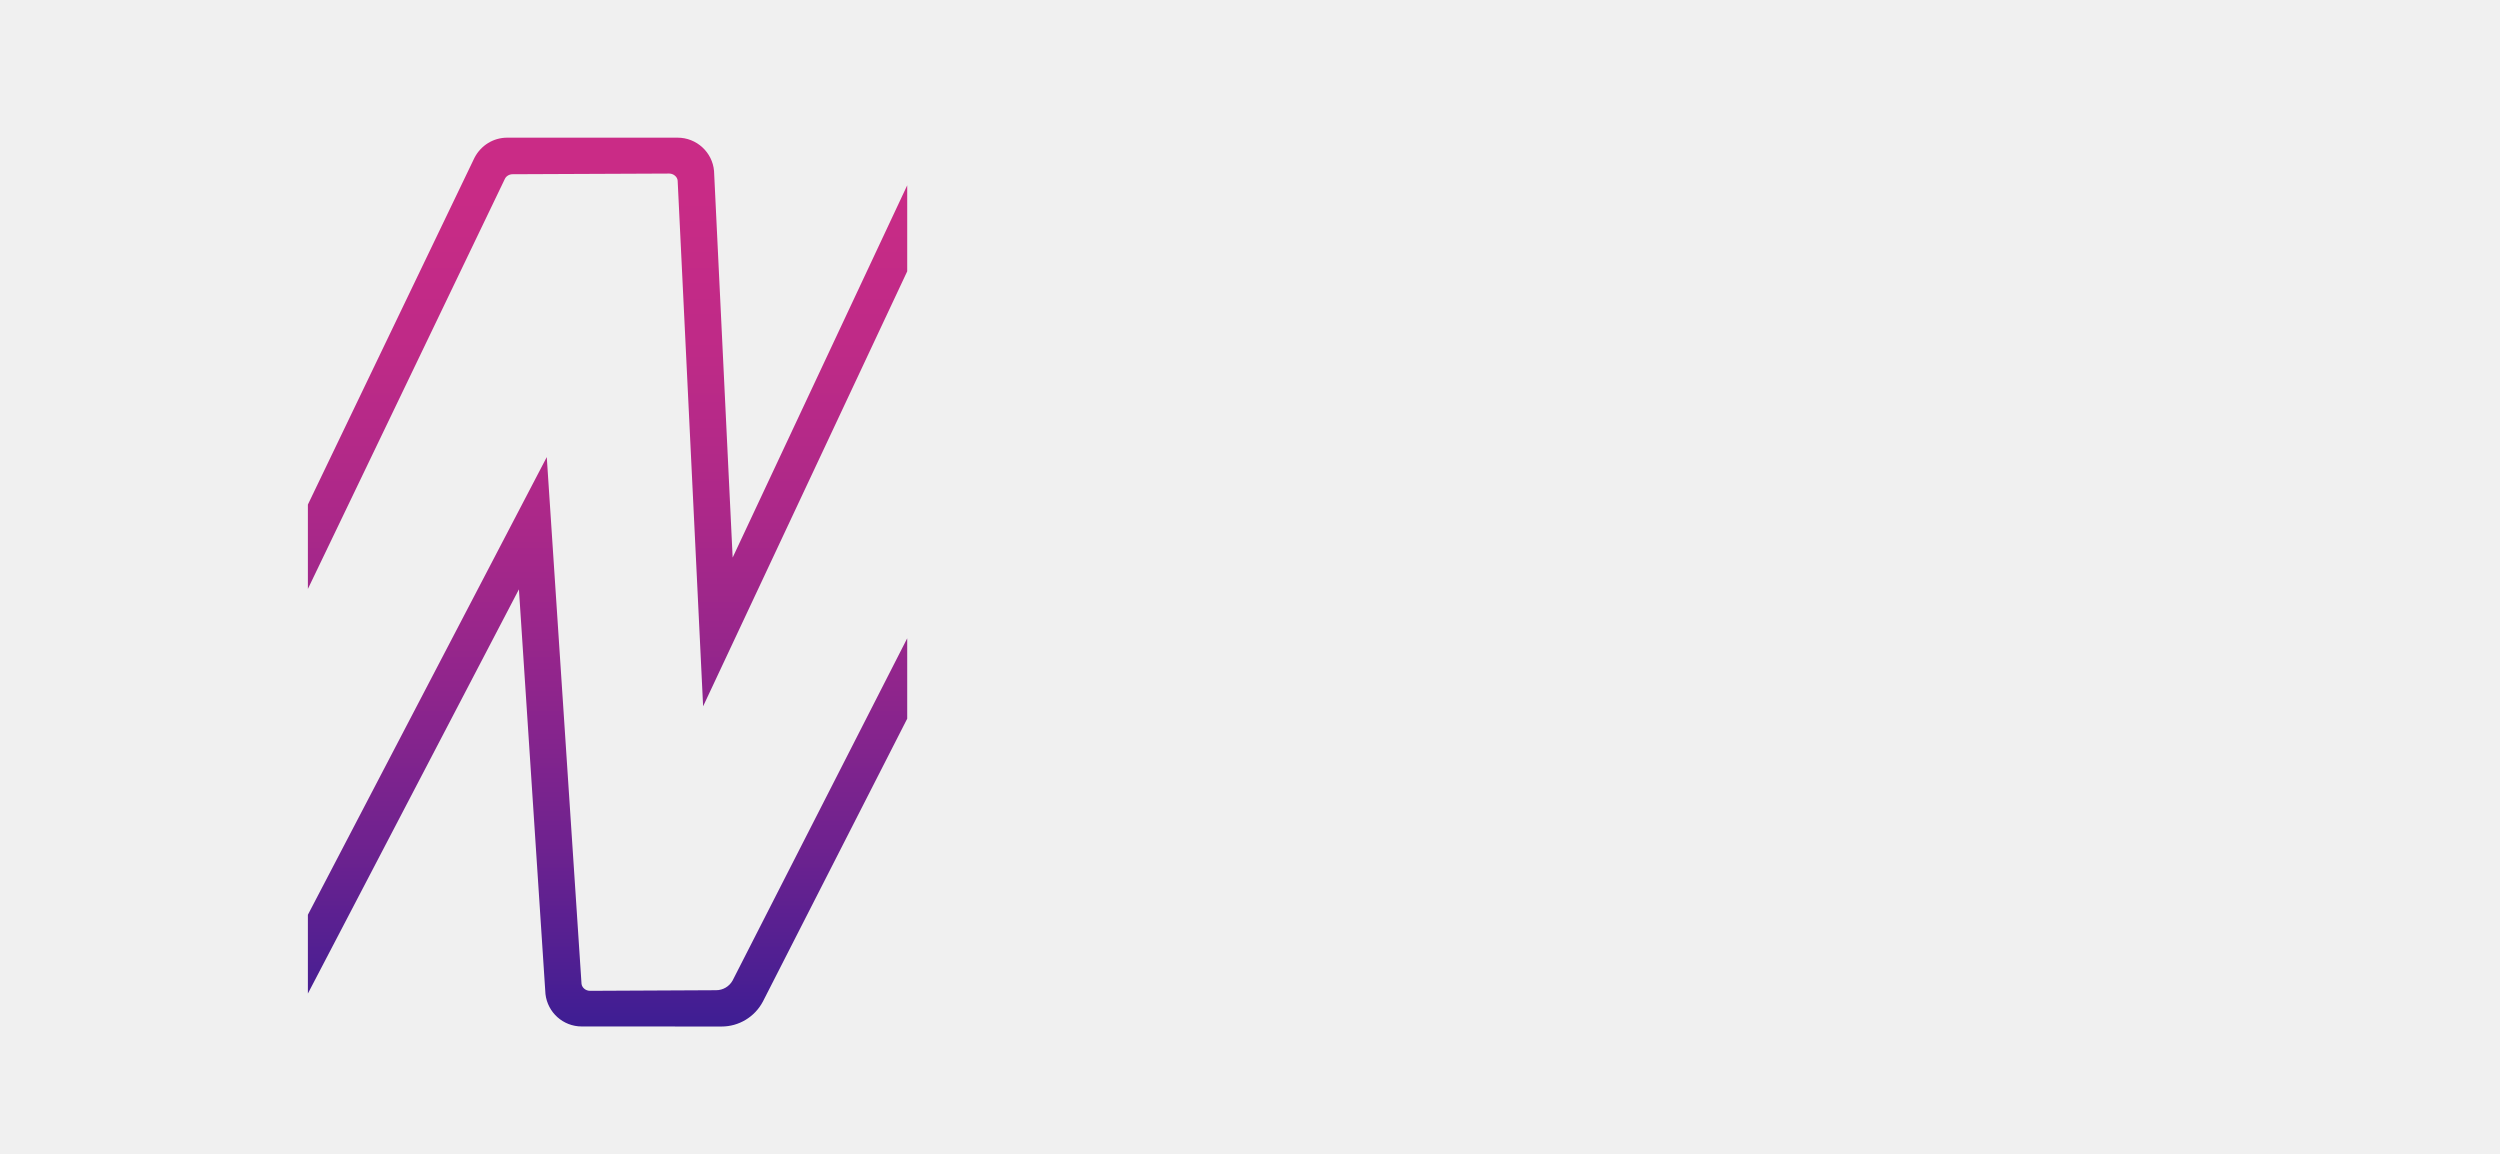
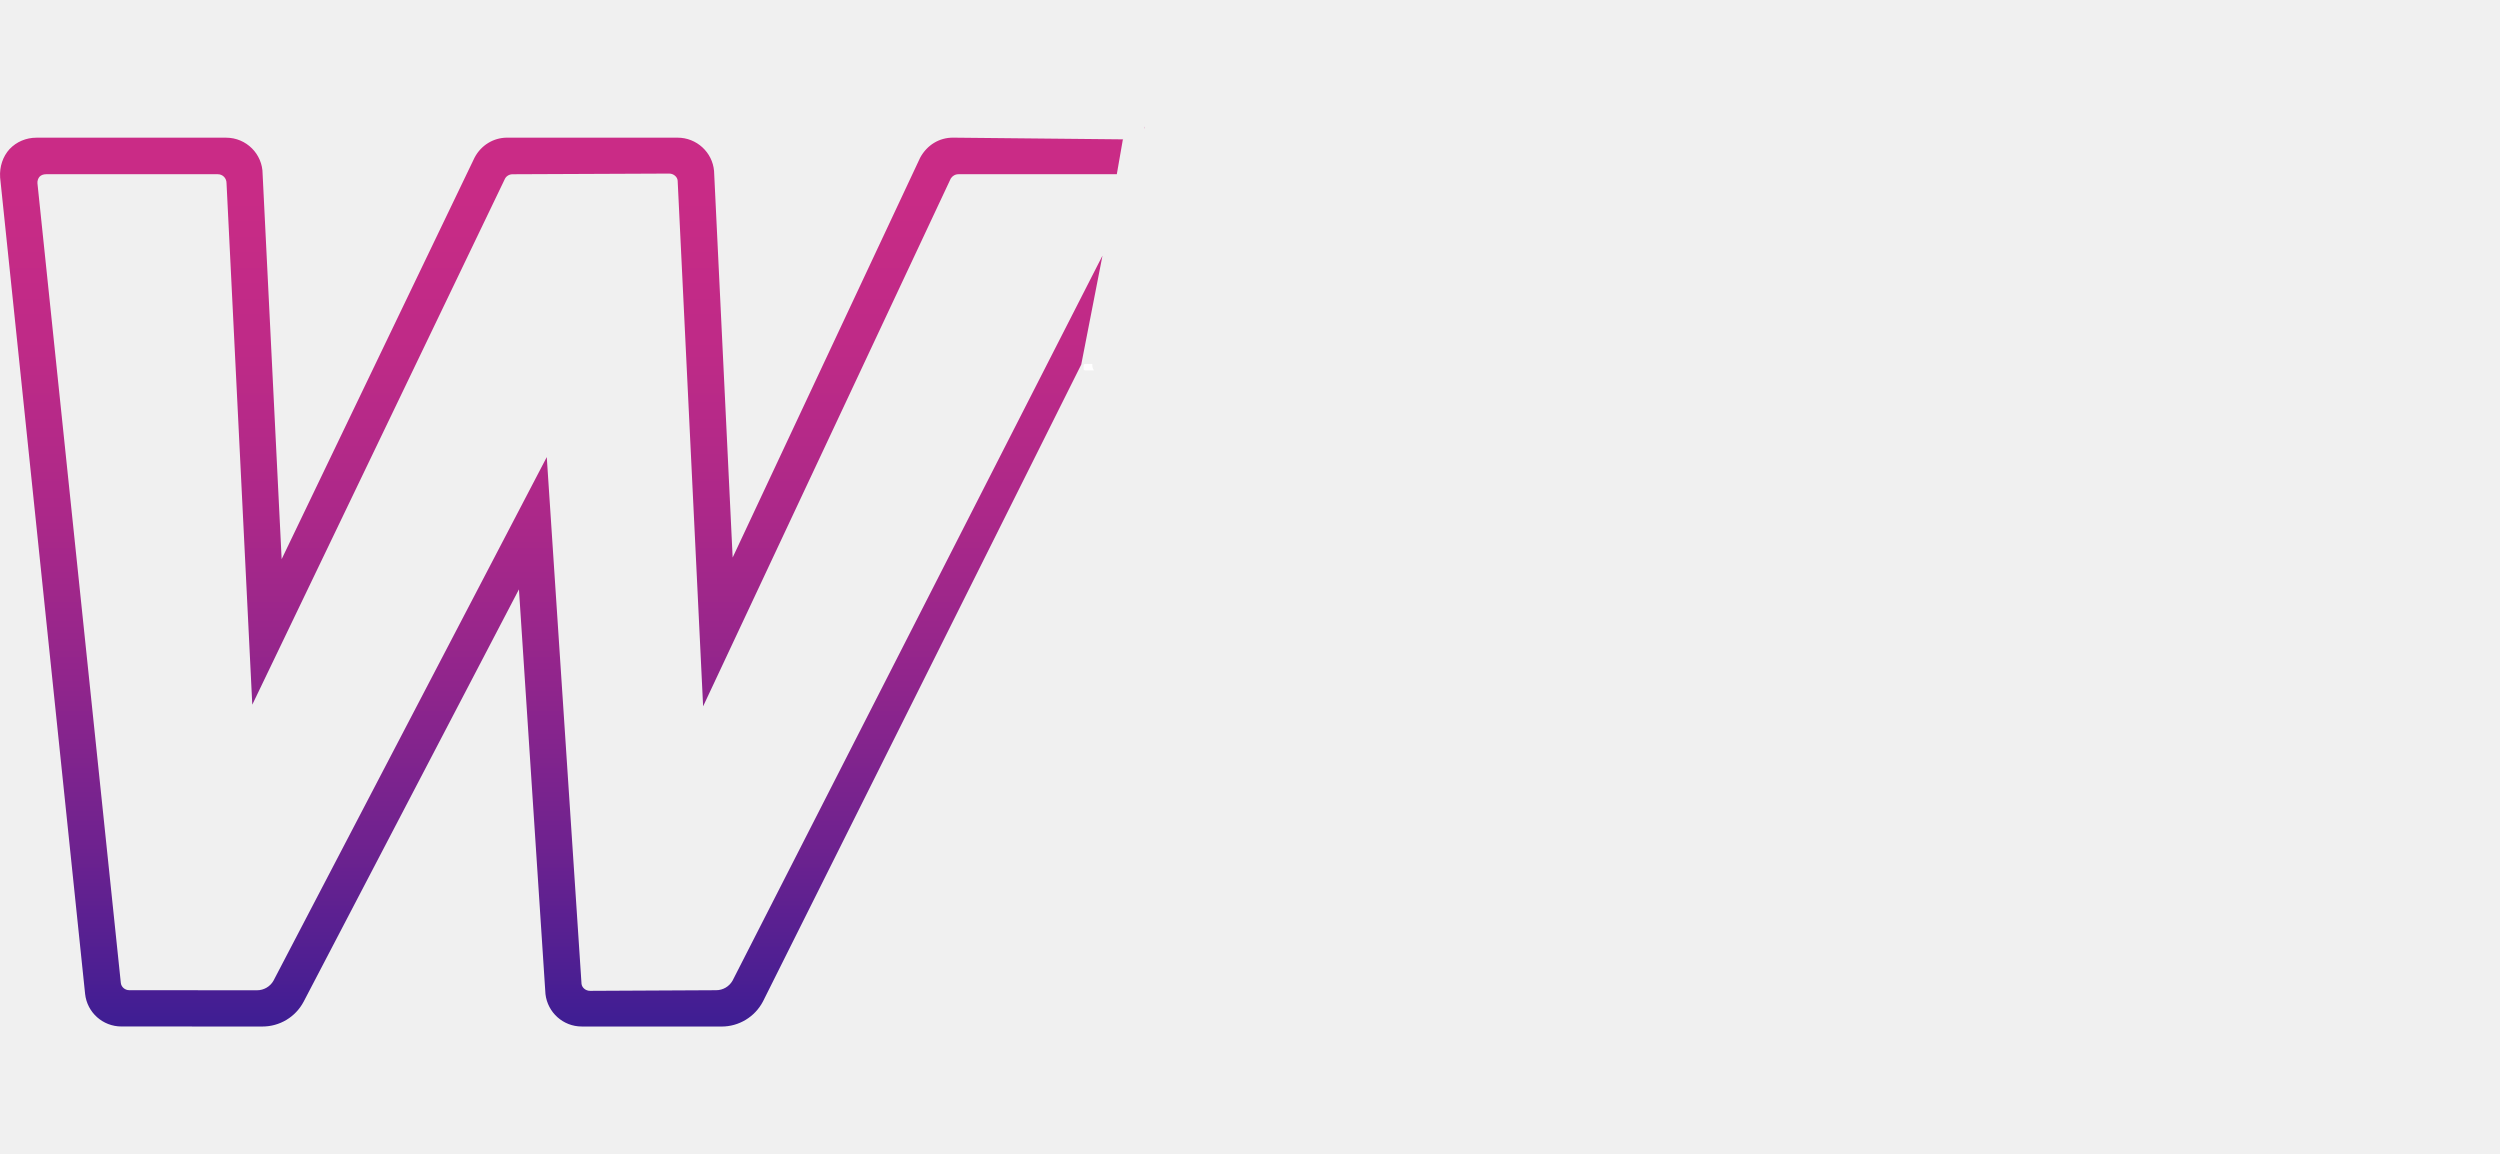
<svg xmlns="http://www.w3.org/2000/svg" xml:space="preserve" enable-background="new 0 0 130 60" viewBox="0 0 130 60" y="0px" x="0px" id="Layer_1" version="1.1">
-   <defs id="defs1416">
-     <clipPath id="clipPath1422" clipPathUnits="userSpaceOnUse">
-       <rect y="0" x="16.01" height="59.505" width="31.165" id="rect1424" style="fill:#ffffff;stroke-width:0.623" />
-     </clipPath>
+   <defs id="defs32">
+     <pattern patternUnits="userSpaceOnUse" width="2" height="1" patternTransform="translate(0,0) scale(10,10)" id="Strips1_1">
+       <rect style="fill:black;stroke:none" x="0" y="-0.5" width="1" height="2" id="rect1935" />
+     </pattern>
  </defs>
  <linearGradient y2="-1.327862e-10" x2="64.999" y1="60" x1="64.999" gradientUnits="userSpaceOnUse" id="SVGID_1_">
-     <stop id="stop1394" stop-color="#161998" offset="0" />
-     <stop id="stop1396" stop-color="#441e93" offset=".129" />
-     <stop id="stop1398" stop-color="#6e228f" offset=".266" />
-     <stop id="stop1400" stop-color="#90258c" offset=".407" />
-     <stop id="stop1402" stop-color="#ab2889" offset=".549" />
-     <stop id="stop1404" stop-color="#be2a87" offset=".694" />
-     <stop id="stop1406" stop-color="#c92b86" offset=".842" />
-     <stop id="stop1408" stop-color="#cd2b86" offset="1" />
+     <stop id="stop10" stop-color="#161998" offset="0" />
+     <stop id="stop12" stop-color="#441e93" offset=".129" />
+     <stop id="stop14" stop-color="#6e228f" offset=".266" />
+     <stop id="stop16" stop-color="#90258c" offset=".407" />
+     <stop id="stop18" stop-color="#ab2889" offset=".549" />
+     <stop id="stop20" stop-color="#be2a87" offset=".694" />
+     <stop id="stop22" stop-color="#c92b86" offset=".842" />
+     <stop id="stop24" stop-color="#cd2b86" offset="1" />
  </linearGradient>
-   <path clip-path="url(#clipPath1422)" id="path1411" d="M95.53,21.298h12.558L93.216,40.747H80.654L95.53,21.298z M94.586,19.398L78.777,40.08  c-0.378,0.493-0.44,1.116-0.163,1.667c0.267,0.545,0.833,0.898,1.432,0.898h14.113l15.937-20.839  c0.348-0.467,0.399-1.073,0.151-1.585c-0.255-0.51-0.774-0.823-1.359-0.823H94.586z M49.437,9.288  c0.081-0.136,0.232-0.227,0.401-0.227h8.236l1.183-6.798c0.04-0.211,0.225-0.36,0.445-0.36l7.708-0.006  c0.141,0,0.256,0.043,0.337,0.134c0.084,0.105,0.126,0.245,0.106,0.369l-0.767,4.399l36.237,0.026c0.196,0,0.336,0.119,0.405,0.232  c0.042,0.084,0.1,0.255-0.019,0.417l-3.272,4.272l26.856-0.007c0.156,0,0.268,0.098,0.312,0.186  c0.043,0.063,0.078,0.195-0.004,0.316l-22.32,29.215c-0.254,0.318-0.243,1.126-0.066,1.472c0.184,0.348,0.821,0.844,1.22,0.844  l15.7,0.016c0.182,0,0.289,0.094,0.338,0.15c0.085,0.098,0.122,0.229,0.102,0.356l-1.194,6.827  c-0.038,0.207-0.225,0.357-0.446,0.357H61.204l-0.982-0.006c0.073,0.338,0.102,0.689,0.102,1.047c0,3.071-2.489,5.561-5.565,5.561  c-3.074,0-5.565-2.49-5.565-5.561c0-3.072,2.491-5.559,5.565-5.559c2.099,0,3.929,1.163,4.881,2.88l24.344-31.907  c0.391-0.824,0.196-1.119-0.015-1.604c-0.157-0.366-0.744-0.742-1.384-0.736h-17.04l-4.354,24.856  c-0.042,0.195-0.229,0.332-0.438,0.332h-7.713c-0.179,0-0.289-0.096-0.341-0.153c-0.047-0.056-0.132-0.179-0.099-0.356l4.729-26.98  L38.092,50.993c-0.173,0.303-0.493,0.498-0.854,0.498l-6.552,0.032c-0.234,0-0.426-0.167-0.447-0.367l-1.807-27.388L14.219,51  c-0.17,0.3-0.498,0.494-0.85,0.494L6.723,51.49c-0.228,0-0.422-0.168-0.441-0.384L1.947,9.531c-0.01-0.13,0.035-0.258,0.113-0.346  C2.141,9.104,2.257,9.06,2.397,9.06h8.933c0.244,0,0.449,0.198,0.449,0.459l1.34,27.123L26.257,9.294  c0.071-0.142,0.23-0.234,0.397-0.234l8.144-0.035c0.225,0,0.426,0.17,0.44,0.37l1.324,27.333L49.437,9.288z M59.323,0  c-0.92,0-1.702,0.657-1.867,1.569l-0.981,5.59h-6.927c-0.707,0-1.339,0.381-1.699,1.041l-9.751,20.793L37.13,8.891  c-0.083-0.973-0.907-1.732-1.892-1.732h-8.866c-0.708,0-1.361,0.394-1.699,1.045L14.647,29.076l-0.99-20.023  c0-1.046-0.852-1.893-1.896-1.893H1.899c-0.539,0-1.039,0.21-1.401,0.591C0.148,8.135-0.032,8.67,0.005,9.229L4.426,51.69  c0.106,0.961,0.918,1.686,1.888,1.686l7.331,0.003c0.9,0,1.719-0.491,2.143-1.289l11.196-21.444l1.38,21.044  c0.111,0.961,0.92,1.686,1.884,1.686l7.277,0.003c0.896,0,1.723-0.497,2.146-1.299l13.606-26.67l-2.635,15.041  c-0.1,0.554,0.055,1.118,0.412,1.555c0.359,0.427,0.891,0.675,1.452,0.675h8.624c0.896,0,1.658-0.624,1.858-1.522l4.149-23.671  h14.815L59.564,46.783c-1.34-1.12-3.035-1.731-4.789-1.731c-4.117,0-7.478,3.354-7.478,7.473c0,4.122,3.361,7.475,7.478,7.475  c3.783,0,7.003-2.889,7.438-6.622l59.105-0.003c0.931,0,1.713-0.661,1.865-1.571l1.353-7.693c0.094-0.553-0.063-1.12-0.42-1.545  c-0.356-0.425-0.885-0.669-1.45-0.669l-15.328-0.014l22.348-29.237c0.38-0.567,0.414-1.251,0.1-1.839  c-0.307-0.595-0.922-0.968-1.594-0.968h-23.915l1.516-1.979c0.398-0.594,0.437-1.317,0.102-1.949  c-0.334-0.62-0.975-1.014-1.671-1.014H69.342l0.478-2.682c0.09-0.549-0.076-1.131-0.441-1.561C69.024,0.232,68.514,0,67.943,0  H59.323z" fill="url(#SVGID_1_)" />
+   <g id="g60">
+     <path d="m 59.492,6.561 c 0.001,0.038 -0.001,0.075 0,0.113 l 0.014,-0.008 c -0.003,-0.037 -0.014,-0.065 -0.014,-0.105 z M 26.371,7.158 c -0.708,0 -1.359,0.394 -1.697,1.045 L 14.646,29.076 13.656,9.053 c 0,-1.046 -0.851,-1.893 -1.895,-1.893 H 1.898 c -0.539,0 -1.038,0.211 -1.4,0.592 -0.35,0.384 -0.529,0.918 -0.492,1.477 L 4.426,51.689 c 0.106,0.961 0.919,1.688 1.889,1.688 l 7.33,0.002 c 0.9,0 1.719,-0.491 2.143,-1.289 l 11.197,-21.443 1.379,21.043 c 0.111,0.961 0.921,1.688 1.885,1.688 l 7.277,0.002 c 0.896,0 1.723,-0.497 2.146,-1.299 l 16.553,-33.125 1.104,-5.662 -19.236,37.699 c -0.173,0.303 -0.493,0.498 -0.854,0.498 l -6.553,0.033 c -0.234,0 -0.426,-0.167 -0.447,-0.367 L 28.432,23.768 14.219,51 c -0.17,0.3 -0.498,0.494 -0.85,0.494 l -6.646,-0.004 c -0.228,0 -0.422,-0.169 -0.441,-0.385 L 1.947,9.531 c -0.01,-0.13 0.035,-0.258 0.113,-0.346 0.081,-0.081 0.196,-0.125 0.336,-0.125 h 8.934 c 0.244,0 0.449,0.198 0.449,0.459 L 13.119,36.643 26.258,9.295 c 0.071,-0.142 0.229,-0.234 0.396,-0.234 l 8.145,-0.035 c 0.225,0 0.425,0.169 0.439,0.369 L 36.562,36.729 49.438,9.287 c 0.081,-0.136 0.231,-0.227 0.4,-0.227 h 8.236 l 0.316,-1.814 -8.842,-0.088 c -0.707,0 -1.339,0.381 -1.699,1.041 L 38.098,28.992 37.131,8.891 c -0.083,-0.973 -0.908,-1.732 -1.893,-1.732 z m 32.02,0.088 h 0.01 c -0.002,-0.01 -0.002,-0.021 -0.004,-0.031 z M 56.225,18.955 c 0.184,0.003 0.387,0.001 0.572,0.004 v -0.002 c -0.196,-0.002 -0.376,7.94e-4 -0.572,-0.002 z" style="fill:url(#SVGID_1_)" id="path27" />
+     <path d="m 56.418,18.926 c -0.039,0 -0.07,0.031 -0.07,0.07 v 0.193 c 0,0.039 0.031,0.07 0.07,0.07 h 0.467 c -0.074,-0.104 -0.099,-0.219 -0.078,-0.334 z" style="fill:#ffffff" id="rect52" />
+   </g>
</svg>
